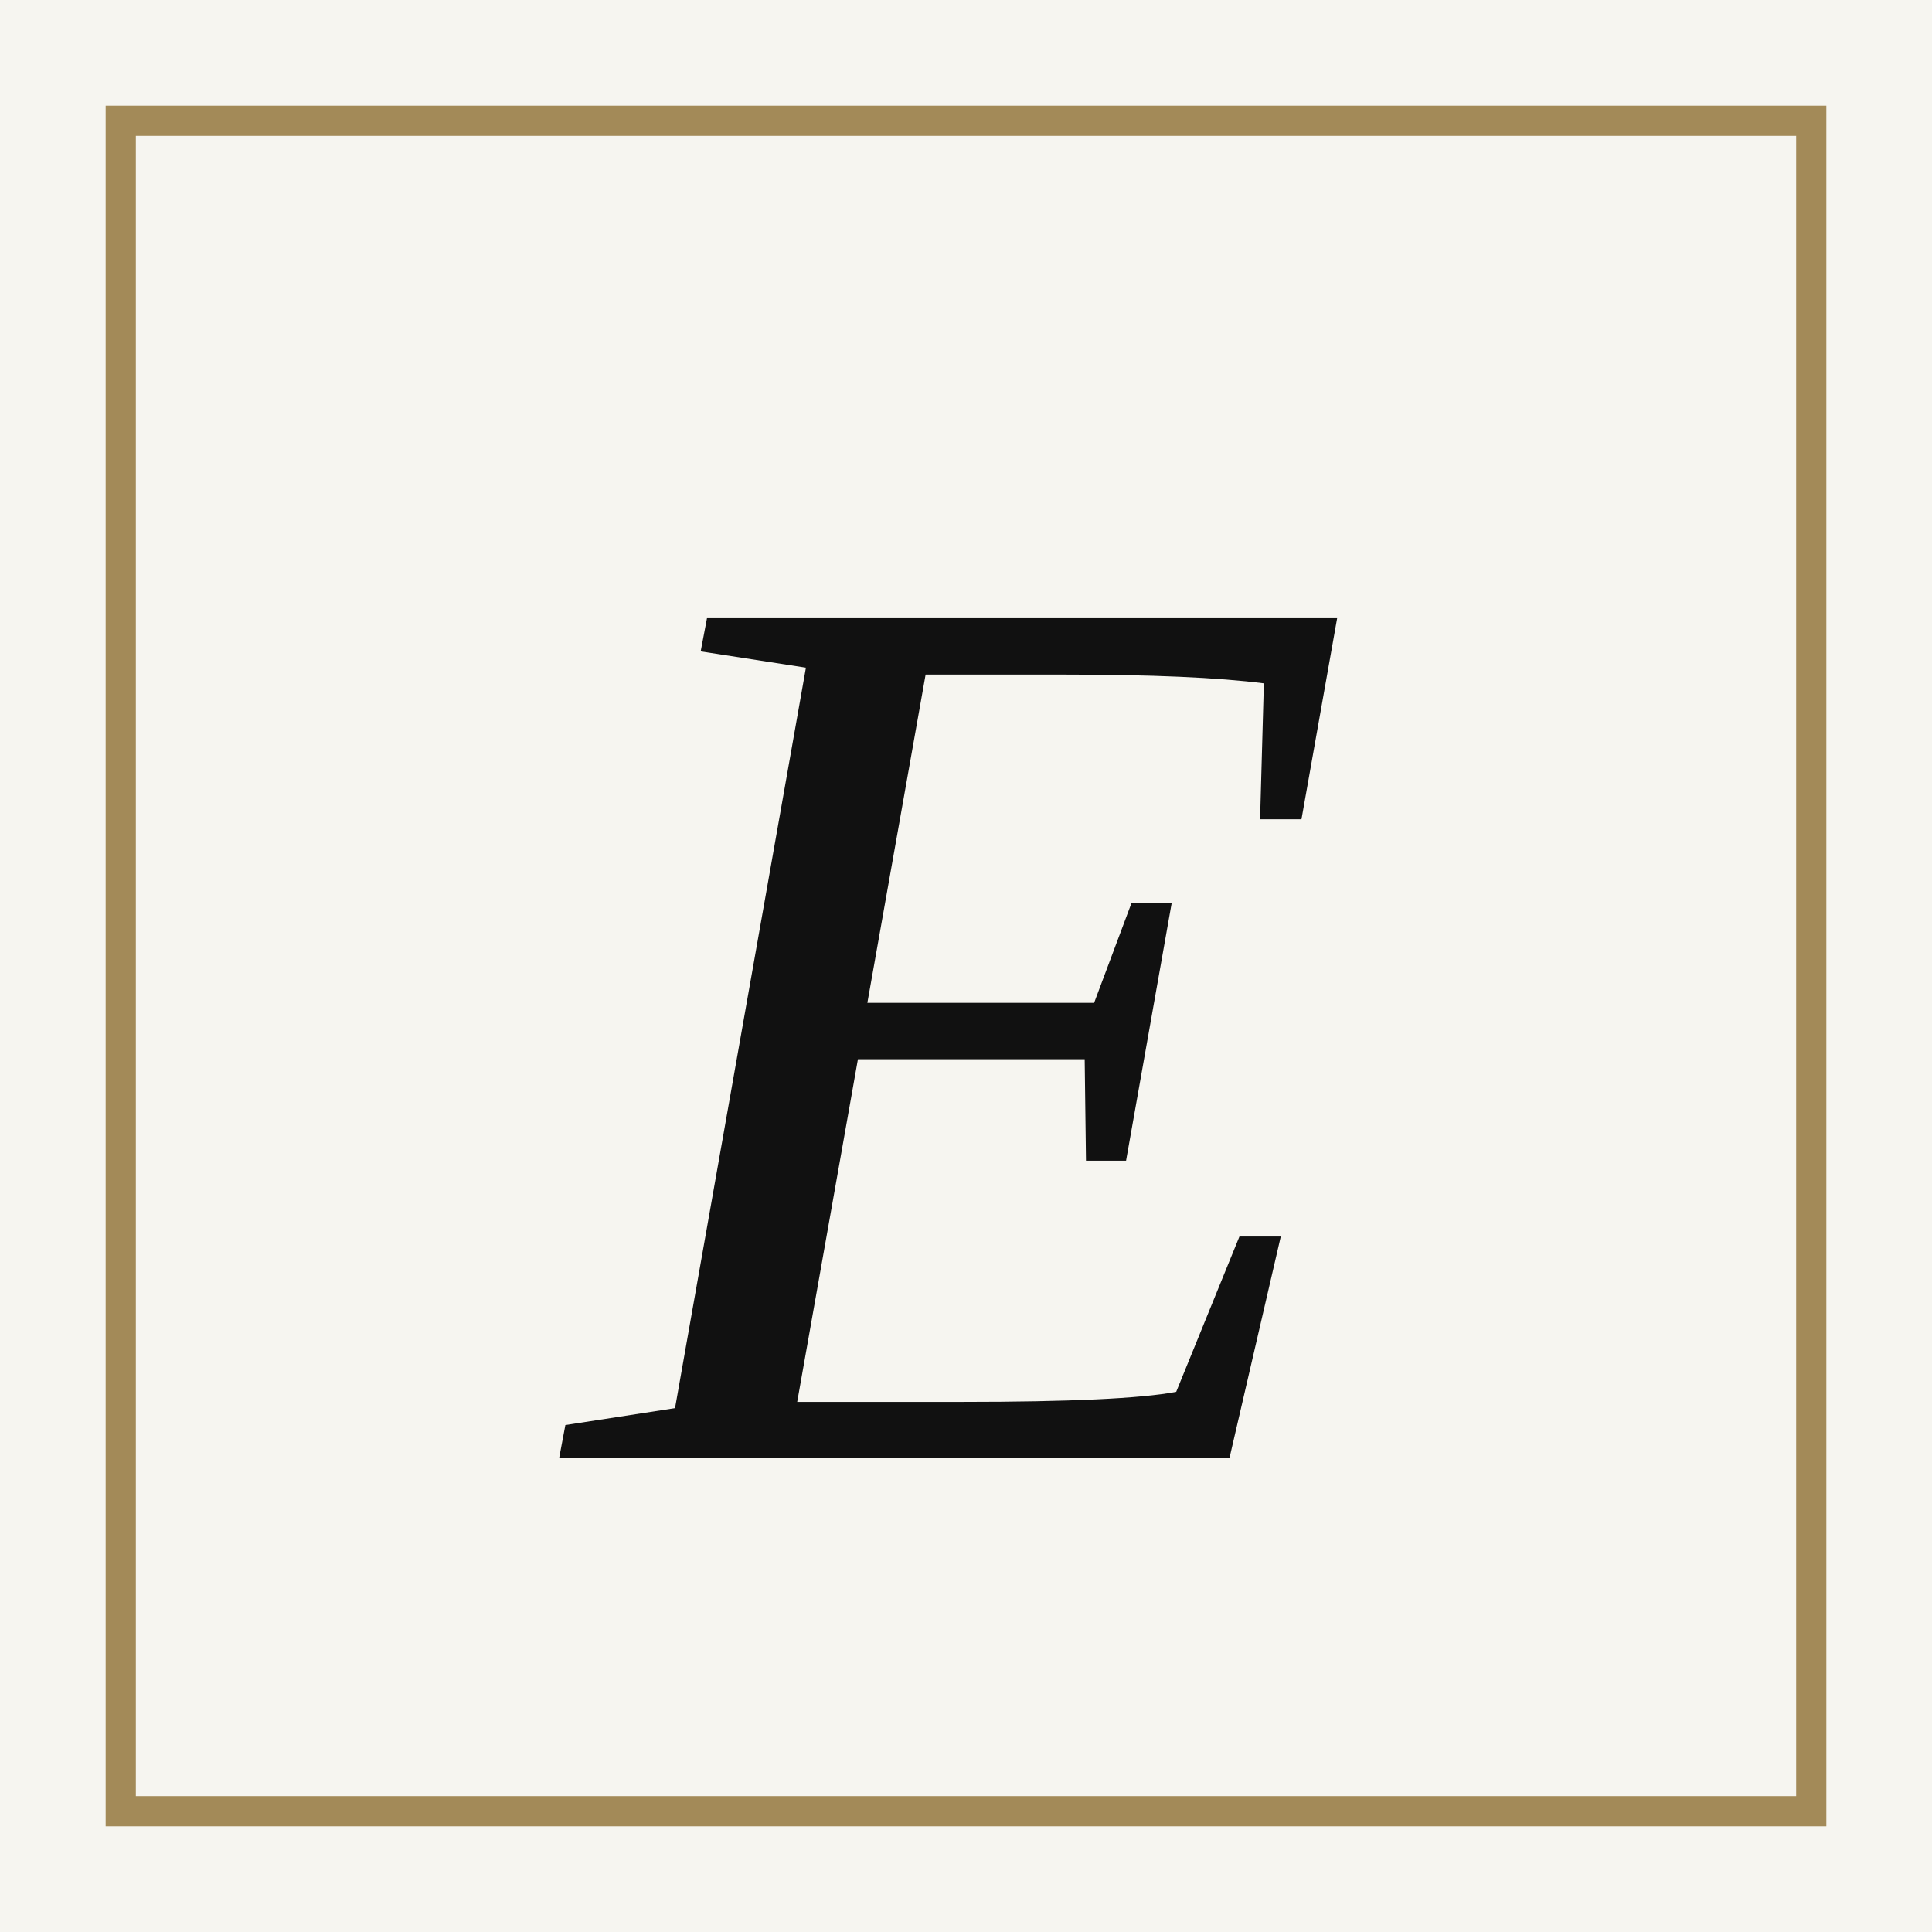
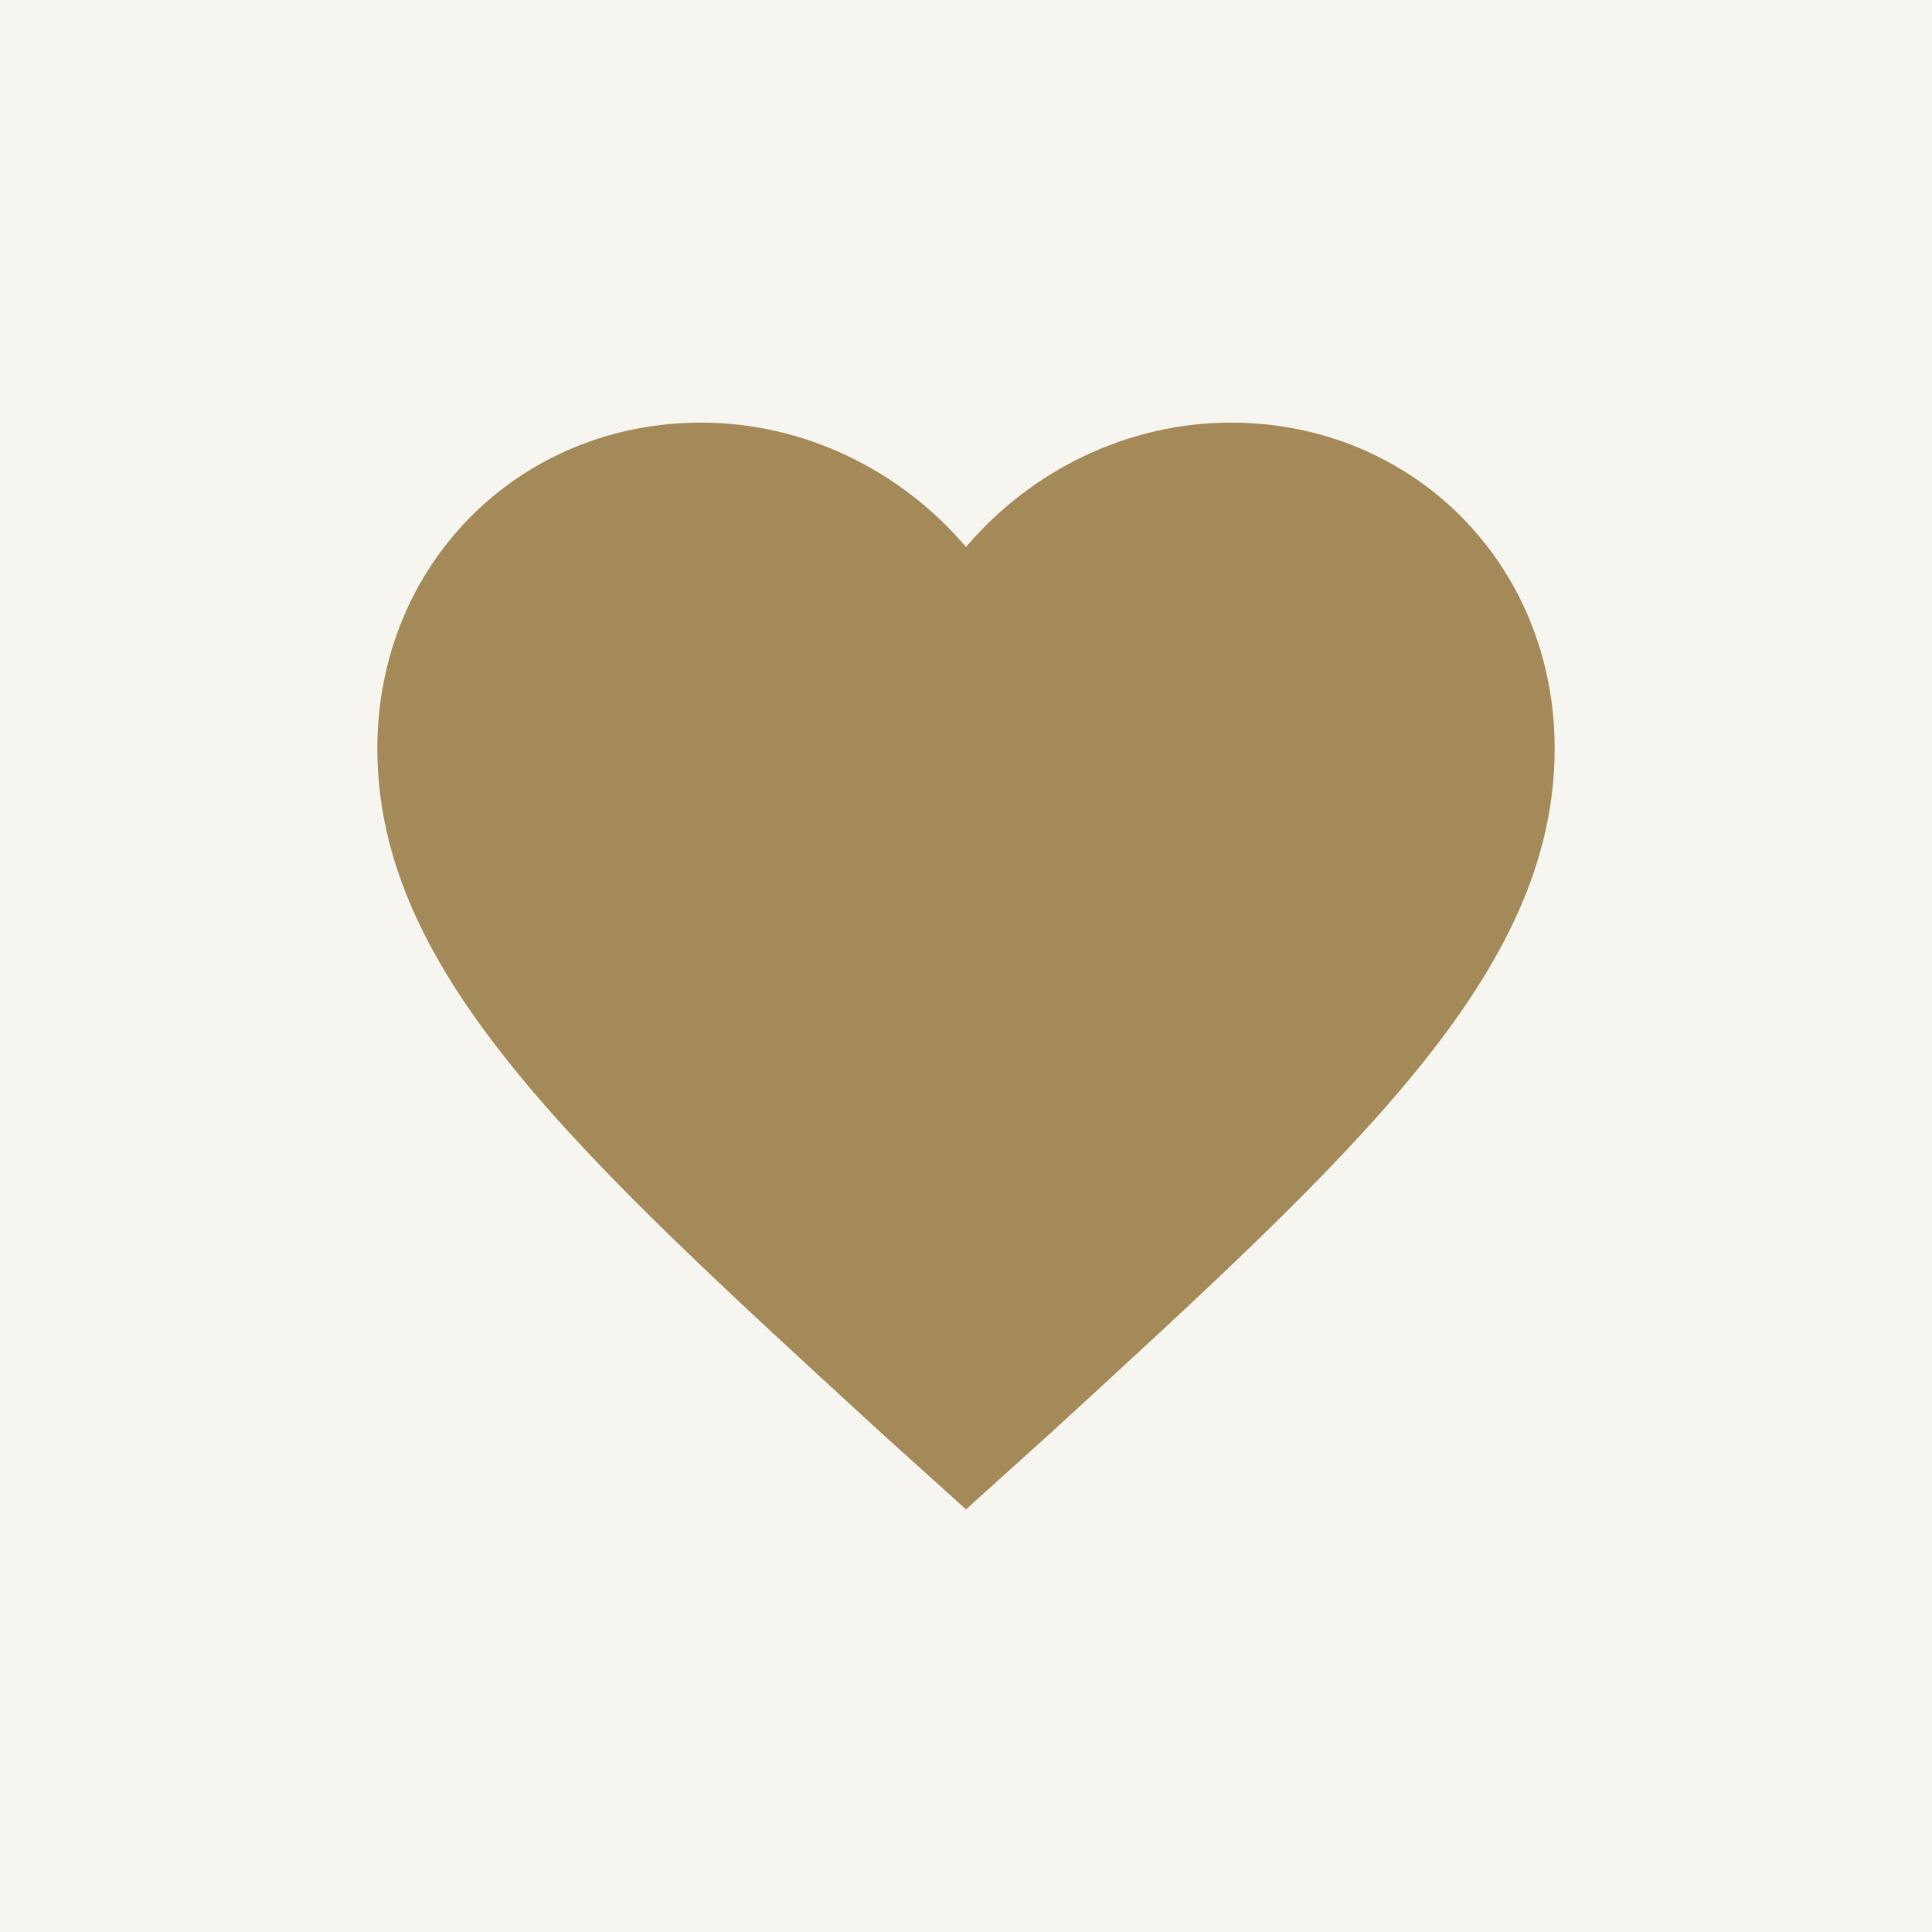
<svg xmlns="http://www.w3.org/2000/svg" viewBox="0 0 512 512">
  <rect width="512" height="512" fill="#F6F5F0" />
-   <rect x="32" y="32" width="448" height="448" fill="none" stroke="#A38A58" stroke-width="8" />
-   <text x="256" y="290" font-family="Georgia, 'Times New Roman', serif" font-size="340" font-style="italic" fill="#111111" text-anchor="middle" dominant-baseline="middle">Е</text>
+   <g transform="translate(64, 64) scale(0.75)">
+     <path d="M256 448l-30.164-27.211C118.718 322.442 48 258.61 48 179.095 48 114.22 97.918 64 162.4 64c36.326 0 70.49 16.735 93.6 43.947C279.11 80.735 313.274 64 349.6 64 414.082 64 464 114.22 464 179.095c0 79.516-70.719 143.348-177.836 241.694L256 448z" fill="#A38A58" />
+   </g>
</svg>
